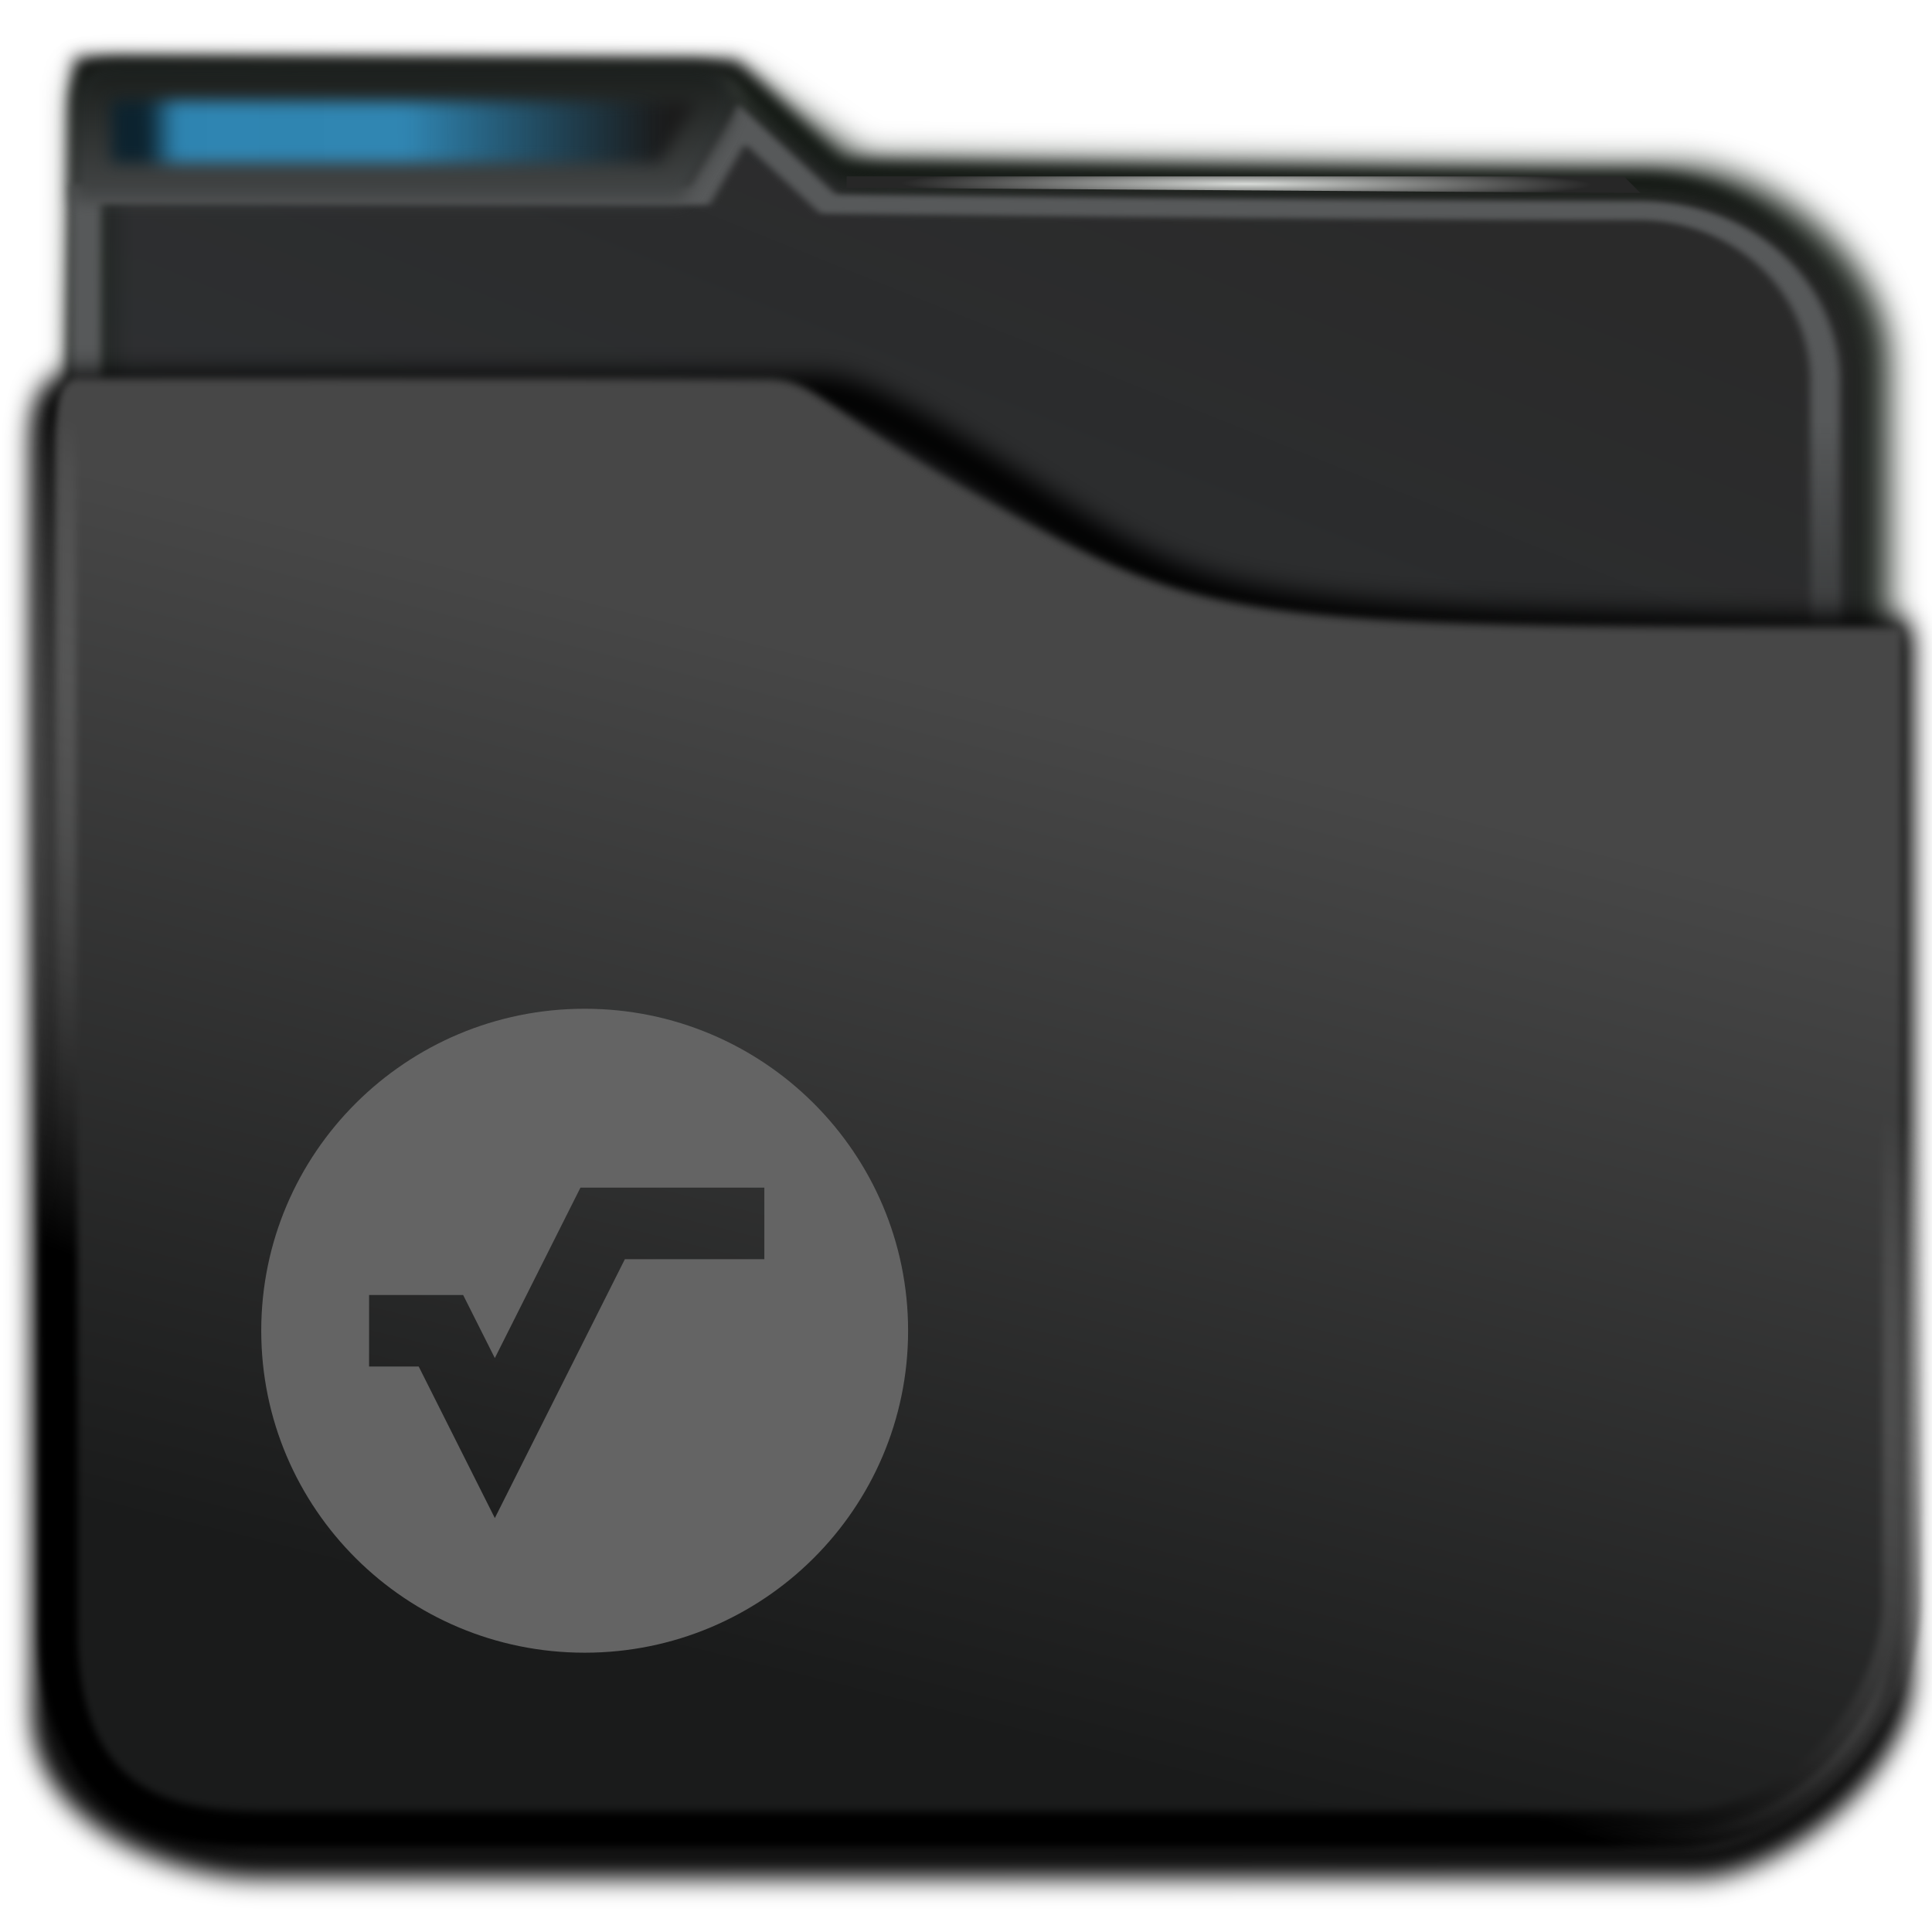
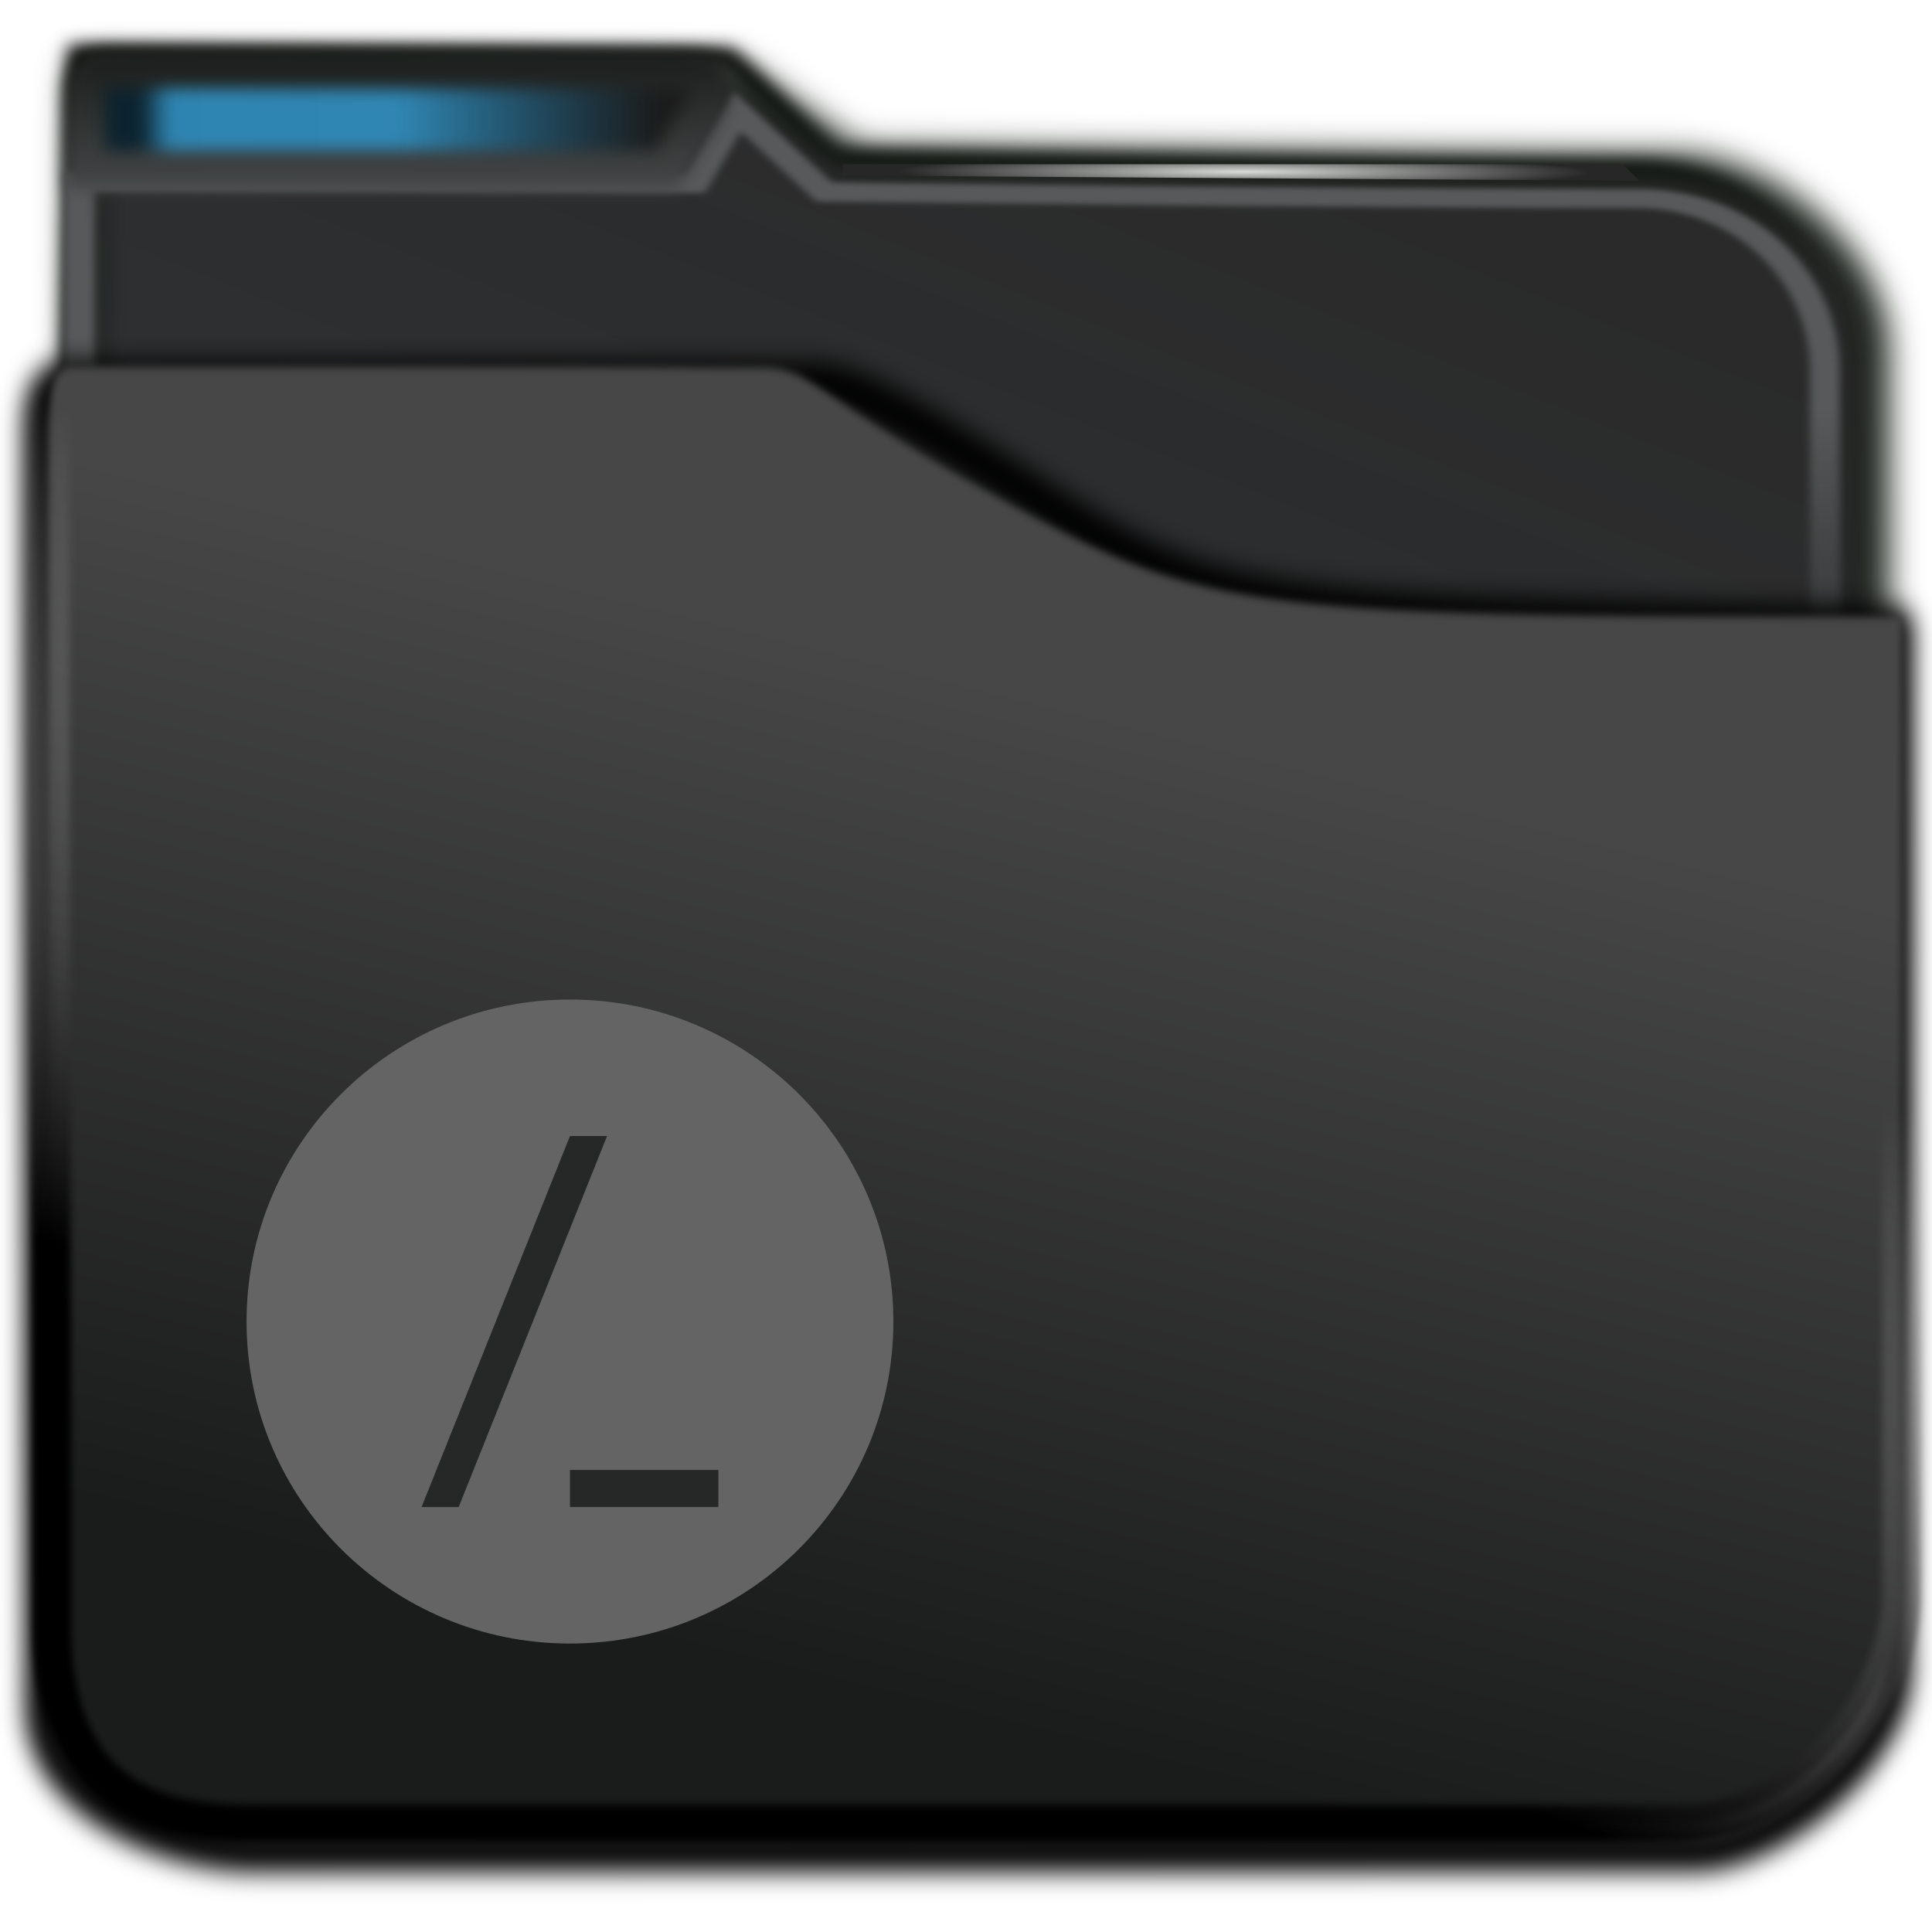
<svg xmlns="http://www.w3.org/2000/svg" xmlns:xlink="http://www.w3.org/1999/xlink" viewBox="0 0 32 32" version="1.1" id="svg12" width="32" height="32">
  <defs id="defs3051">
    <linearGradient id="linearGradient25153">
      <stop style="stop-color:#1b1b1b;stop-opacity:1" offset="0" id="stop25149" />
      <stop style="stop-color:#090909;stop-opacity:0.245" offset="0.5" id="stop1797" />
      <stop style="stop-color:#010101;stop-opacity:0.239" offset="0.943" id="stop2247" />
      <stop style="stop-color:#000000;stop-opacity:0.801" offset="1" id="stop25151" />
    </linearGradient>
    <linearGradient id="linearGradient14607">
      <stop style="stop-color:#4f5152;stop-opacity:1" offset="0" id="stop14603" />
      <stop style="stop-color:#010501;stop-opacity:1" offset="1" id="stop14605" />
    </linearGradient>
    <style type="text/css" id="current-color-scheme">
-       .ColorScheme-Text {
-         color:#232629;
-       }
      .ColorScheme-Highlight {
        color:#3daee9;
      }
      </style>
    <filter height="1.045" y="-0.027" width="1.034" x="-0.017" id="filter940" style="color-interpolation-filters:sRGB">
      <feGaussianBlur id="feGaussianBlur942" stdDeviation="0.288" />
    </filter>
    <linearGradient gradientTransform="matrix(1.000567,0,0,0.8509446,-0.2361274,72.31521)" gradientUnits="userSpaceOnUse" y2="492.397" x2="437.786" y1="555.743" x1="408.331" id="linearGradient6218" xlink:href="#linearGradient42869" />
    <linearGradient id="linearGradient42869">
      <stop style="stop-color:#353a3f;stop-opacity:0.996" offset="0" id="stop42865" />
      <stop style="stop-color:#272727;stop-opacity:0.989" offset="1" id="stop42867" />
    </linearGradient>
    <filter height="1.067" y="-0.033" width="1.056" x="-0.028" id="filter2714" style="color-interpolation-filters:sRGB">
      <feGaussianBlur id="feGaussianBlur2716" stdDeviation="0.563" />
    </filter>
-     <radialGradient r="10.859" fy="487.694" fx="398.76" cy="487.694" cx="398.76" gradientTransform="matrix(-7.685935e-4,0.1560989,-1.762057,-0.00728959,850.6026,-66.13108)" gradientUnits="userSpaceOnUse" id="radialGradient6119" xlink:href="#linearGradient6109" />
-     <linearGradient id="linearGradient6109">
-       <stop id="stop6105" offset="0" style="stop-color:#498fff;stop-opacity:1;" />
-       <stop id="stop6107" offset="1" style="stop-color:#010006;stop-opacity:1" />
-     </linearGradient>
-     <linearGradient gradientTransform="matrix(1,0,0,0.7978327,-406.2956,-396.9011)" gradientUnits="userSpaceOnUse" y2="483.232" x2="394.733" y1="493.142" x1="394.803" id="linearGradient6103" xlink:href="#linearGradient6101" />
-     <linearGradient id="linearGradient6101">
-       <stop id="stop6097" offset="0" style="stop-color:#000304;stop-opacity:1" />
-       <stop id="stop6099" offset="1" style="stop-color:#595959;stop-opacity:0.624" />
-     </linearGradient>
    <linearGradient gradientUnits="userSpaceOnUse" y2="539.644" x2="414.835" y1="501.653" x1="415.079" id="linearGradient850" xlink:href="#linearGradient848" />
    <linearGradient id="linearGradient848">
      <stop id="stop844" offset="0" style="stop-color:#57595a;stop-opacity:0.996" />
      <stop id="stop846" offset="1" style="stop-color:#000000;stop-opacity:0.427" />
    </linearGradient>
    <filter height="1.032" y="-0.026" width="1.028" x="-0.014" id="filter2706" style="color-interpolation-filters:sRGB">
      <feGaussianBlur id="feGaussianBlur2708" stdDeviation="0.14" />
    </filter>
-     <radialGradient gradientUnits="userSpaceOnUse" gradientTransform="matrix(-5.3340695e-5,0.02414953,-0.5099706,-0.00118197,268.4084,-5.990022)" r="11.249" fy="485.791" fx="397.991" cy="485.791" cx="397.991" id="radialGradient6178-3" xlink:href="#linearGradient880" />
+     <radialGradient gradientUnits="userSpaceOnUse" gradientTransform="matrix(-1.0705868e-4,0.04846987,-1.023548,-0.0023723,538.4923,-12.44815)" r="11.249" fy="485.791" fx="397.991" cy="485.791" cx="397.991" id="radialGradient6178-3" xlink:href="#linearGradient880" />
    <linearGradient id="linearGradient880">
      <stop style="stop-color:#d8dbd8;stop-opacity:1" offset="0" id="stop876" />
      <stop style="stop-color:#272727;stop-opacity:0.989" offset="1" id="stop878" />
    </linearGradient>
    <filter height="1.071" y="-0.035" width="1.051" x="-0.025" id="filter1073" style="color-interpolation-filters:sRGB">
      <feGaussianBlur id="feGaussianBlur1075" stdDeviation="0.393" />
    </filter>
    <linearGradient gradientUnits="userSpaceOnUse" y2="506.873" x2="414.472" y1="539.616" x1="406.457" id="linearGradient2676" xlink:href="#linearGradient2668" />
    <linearGradient id="linearGradient2668">
      <stop id="stop2664" offset="0" style="stop-color:#1a1b1b;stop-opacity:1" />
      <stop id="stop2666" offset="1" style="stop-color:#474747;stop-opacity:1" />
    </linearGradient>
    <linearGradient gradientUnits="userSpaceOnUse" y2="505.625" x2="404.771" y1="530.014" x1="395.58" id="linearGradient2684" xlink:href="#linearGradient2682" />
    <linearGradient id="linearGradient2682">
      <stop id="stop2678" offset="0" style="stop-color:#000000;stop-opacity:1;" />
      <stop id="stop2680" offset="1" style="stop-color:#c3c3c3;stop-opacity:0" />
    </linearGradient>
    <filter height="1.04" y="-0.02" width="1.031" x="-0.015" id="filter2690" style="color-interpolation-filters:sRGB">
      <feGaussianBlur id="feGaussianBlur2692" stdDeviation="0.131" />
    </filter>
    <filter style="color-interpolation-filters:sRGB" id="filter24684" x="-0.025" y="-0.154" width="1.05" height="1.308">
      <feGaussianBlur stdDeviation="0.216" id="feGaussianBlur24686" />
    </filter>
    <linearGradient xlink:href="#linearGradient14607" id="linearGradient25029" gradientUnits="userSpaceOnUse" x1="12.021" y1="7.281" x2="12.012" y2="-0.726" />
    <linearGradient xlink:href="#linearGradient25153" id="linearGradient25155" x1="21.812" y1="3.934" x2="4.654" y2="4.034" gradientUnits="userSpaceOnUse" />
    <filter style="color-interpolation-filters:sRGB" id="filter30328" x="-0.061" y="-0.374" width="1.121" height="1.749">
      <feGaussianBlur stdDeviation="0.255" id="feGaussianBlur30330" />
    </filter>
  </defs>
-   <path transform="matrix(0.4869675,0,0,0.4960353,-187.07,-239.8957)" id="path6220-2" d="m 386.257,524.618 0.778,-38.712 22.031,0.102 3.505,3.407 c 0,0 18.11,0.351 27.338,0.351 2.889,0 6.719,2.189 6.719,7.169 0,13.136 0.122,26.49 0.122,26.49" style="display:inline;fill:none;fill-opacity:1;stroke:#000000;stroke-width:0.7;stroke-linecap:butt;stroke-linejoin:miter;stroke-miterlimit:4;stroke-dasharray:none;stroke-opacity:1;filter:url(#filter940)" />
-   <path transform="matrix(0.4880299,0,0,0.4961539,-187.0984,-239.8238)" d="m 386.394,486.196 c 0,0 -0.103,36.255 -0.103,49.286 0,1.039 0.482,1.877 1.081,1.877 h 58.398 c 0.599,0 1.348,-0.837 1.342,-1.877 0,0 -0.027,-27.28 -0.027,-40.09 0,-3.006 -3.751,-6.059 -6.821,-6.059 -9.034,0 -27.695,-0.227 -27.695,-0.227 l -4.132,-2.823 z" id="rect4180" style="display:inline;fill:url(#linearGradient6218);fill-opacity:1;stroke:#000a00;stroke-width:0.71;stroke-linecap:round;stroke-linejoin:bevel;stroke-miterlimit:4;stroke-dasharray:none;stroke-opacity:1;filter:url(#filter2714)" />
-   <path transform="matrix(0.4896954,0,0,0.3174202,-188.1484,-152.3124)" id="path6220" d="m 387.049,540.319 0.076,-50.366 20.736,0.09 1.416,-3.757 2.947,4.207 c 0,0 17.41,0.342 27.406,0.342 3.612,0 6.32,4.051 6.32,8.945 0,12.768 0.117,38.205 0.117,38.205" style="display:inline;fill:none;fill-opacity:1;stroke:url(#linearGradient850);stroke-width:1px;stroke-linecap:butt;stroke-linejoin:miter;stroke-opacity:1;filter:url(#filter2706)" />
-   <path d="m 14.023,2.922 v 0.189 h 0.222 l 12.702,0.084 h 0.222 L 26.897,2.922 h -0.222 -12.431 z" id="path4151-2-3-5" style="display:inline;fill:url(#radialGradient6178-3);fill-opacity:1;stroke-width:0.332" />
-   <path transform="matrix(0.4884384,0,0,0.5385616,-187.3145,-262.9242)" style="display:inline;fill:none;fill-opacity:1;stroke:#000000;stroke-width:1.297;stroke-linejoin:round;stroke-miterlimit:4;stroke-dasharray:none;stroke-opacity:1;filter:url(#filter1073)" id="path952" d="m 385.156,501.644 c 0,13.814 0.055,36.336 0.055,39.231 0,2.895 4.244,4.437 7.165,4.437 9.658,10e-4 39.748,-0.008 48.586,-0.009 2.73,-2.9e-4 6.74,-3.069 6.74,-5.572 4.6e-4,-8.012 0.026,-31.893 0.026,-31.893 -21.391,-0.314 -23.005,-0.496 -28.481,-3.686 -5.476,-3.19 -6.843,-3.789 -8.068,-3.796 -8.197,-0.046 -25.324,-0.025 -25.324,-0.025 0,0 -0.689,-0.094 -0.698,1.314 z" />
-   <path transform="matrix(0.4884384,0,0,0.4971701,-187.1821,-240.8485)" style="display:inline;fill:url(#linearGradient2676);fill-opacity:1;stroke:url(#linearGradient2684);stroke-width:1.297;stroke-linejoin:round;stroke-miterlimit:4;stroke-dasharray:none;stroke-opacity:1;filter:url(#filter2690)" id="path952-7" d="m 385.156,498.353 c 0,13.814 0.055,28.036 0.055,40.415 0,6.525 4.519,6.672 7.29,6.672 9.658,10e-4 38.737,0 47.574,0 4.296,0 7.626,-4.197 7.626,-7.719 4.6e-4,-8.012 0.026,-32.39 0.026,-32.39 -22.811,0 -23.576,-0.137 -31.181,-4.285 -5.62,-3.066 -5.632,-3.982 -7.353,-3.982 -8.197,-0.046 -23.338,-0.025 -23.338,-0.025 0,0 -0.689,-0.094 -0.698,1.314 z" />
-   <path style="display:inline;mix-blend-mode:normal;fill:currentColor;stroke:none;stroke-width:0.39;stroke-miterlimit:4;stroke-dasharray:none;filter:url(#filter24684)" d="M 3.119,2.394 C 2.906,2.576 2.841,2.663 2.841,3.172 c 0,0.747 0.007,2.459 0.007,2.459 H 22.076 l 0.994,-1.635 c 0,0 0.682,-0.979 0.448,-1.411 -0.123,-0.227 -0.513,-0.266 -1.076,-0.266 -0.821,0 -18.169,-0.042 -18.433,-0.042 0,0 -0.716,-0.032 -0.891,0.118 z" class="ColorScheme-Highlight" id="path4" transform="matrix(0.4982379,0,0,0.4982379,0.1111496,0.2121185)" />
-   <path style="color:#3daee9;display:inline;fill:url(#linearGradient25155);fill-opacity:1;stroke:url(#linearGradient25029);stroke-width:1.29;stroke-miterlimit:4;stroke-dasharray:none;filter:url(#filter30328)" d="M 3.119,2.394 C 2.906,2.576 2.841,2.663 2.841,3.172 c 0,0.747 0.007,2.459 0.007,2.459 H 22.076 l 0.994,-1.635 c 0,0 0.682,-0.979 0.448,-1.411 -0.123,-0.227 -0.513,-0.266 -1.076,-0.266 -0.821,0 -18.169,-0.042 -18.433,-0.042 0,0 -0.716,-0.032 -0.891,0.118 z" class="ColorScheme-Highlight" id="path4-0" transform="matrix(0.4982379,0,0,0.4982379,0.1111496,0.2121185)" />
-   <path d="m 9.684,16.708 c -2.959,0 -5.357,2.388 -5.357,5.333 0,2.946 2.398,5.333 5.357,5.333 2.959,0 5.357,-2.388 5.357,-5.333 0,-2.946 -2.398,-5.333 -5.357,-5.333 z m 2.976,4.148 H 10.35 L 8.196,25.144 6.935,22.634 H 6.113 v -1.185 h 1.558 l 0.525,1.045 1.418,-2.823 h 3.046 z" id="path70-1-8" style="fill:#646464;fill-opacity:1;stroke-width:0.021" />
+   <path transform="matrix(0.4886896,0,0,0.4977896,-187.8452,-240.957)" id="path6220-2" d="m 386.257,524.618 0.778,-38.712 22.031,0.102 3.505,3.407 c 0,0 18.11,0.351 27.338,0.351 2.889,0 6.719,2.189 6.719,7.169 0,13.136 0.122,26.49 0.122,26.49" style="display:inline;fill:none;fill-opacity:1;stroke:#000000;stroke-width:0.7;stroke-linecap:butt;stroke-linejoin:miter;stroke-miterlimit:4;stroke-dasharray:none;stroke-opacity:1;filter:url(#filter940)" />
+   <path transform="matrix(0.4897561,0,0,0.4979086,-187.8737,-240.885)" d="m 386.394,486.196 c 0,0 -0.103,36.255 -0.103,49.286 0,1.039 0.482,1.877 1.081,1.877 h 58.398 c 0.599,0 1.348,-0.837 1.342,-1.877 0,0 -0.027,-27.28 -0.027,-40.09 0,-3.006 -3.751,-6.059 -6.821,-6.059 -9.034,0 -27.695,-0.227 -27.695,-0.227 l -4.132,-2.823 z" id="rect4180" style="display:inline;fill:url(#linearGradient6218);fill-opacity:1;stroke:#000a00;stroke-width:0.71;stroke-linecap:round;stroke-linejoin:bevel;stroke-miterlimit:4;stroke-dasharray:none;stroke-opacity:1;filter:url(#filter2714)" />
+   <path transform="matrix(0.4914271,0,0,0.318543,-188.9277,-153.064)" id="path6220" d="m 387.049,540.319 0.076,-50.366 20.736,0.09 1.416,-3.757 2.947,4.207 c 0,0 17.41,0.342 27.406,0.342 3.612,0 6.32,4.051 6.32,8.945 0,12.768 0.117,38.205 0.117,38.205" style="display:inline;fill:none;fill-opacity:1;stroke:url(#linearGradient850);stroke-width:1px;stroke-linecap:butt;stroke-linejoin:miter;stroke-opacity:1;filter:url(#filter2706)" />
+   <path d="m 27.921,5.439 v 0.38 h 0.446 l 25.495,0.168 h 0.446 l -0.545,-0.548 h -0.446 -24.949 z" id="path4151-2-3-5" style="display:inline;fill:url(#radialGradient6178-3);fill-opacity:1;stroke-width:0.666" transform="matrix(0.5000001,0,0,0.5000001,-0.0021617,5.8009813e-7)" />
+   <path transform="matrix(0.4901661,0,0,0.5404651,-188.0907,-264.067)" style="display:inline;fill:none;fill-opacity:1;stroke:#000000;stroke-width:1.297;stroke-linejoin:round;stroke-miterlimit:4;stroke-dasharray:none;stroke-opacity:1;filter:url(#filter1073)" id="path952" d="m 385.156,501.644 c 0,13.814 0.055,36.336 0.055,39.231 0,2.895 4.244,4.437 7.165,4.437 9.658,10e-4 39.748,-0.008 48.586,-0.009 2.73,-2.9e-4 6.74,-3.069 6.74,-5.572 4.6e-4,-8.012 0.026,-31.893 0.026,-31.893 -21.391,-0.314 -23.005,-0.496 -28.481,-3.686 -5.476,-3.19 -6.843,-3.789 -8.068,-3.796 -8.197,-0.046 -25.324,-0.025 -25.324,-0.025 0,0 -0.689,-0.094 -0.698,1.314 z" />
+   <path transform="matrix(0.4901661,0,0,0.4989286,-187.9577,-241.913)" style="display:inline;fill:url(#linearGradient2676);fill-opacity:1;stroke:url(#linearGradient2684);stroke-width:1.297;stroke-linejoin:round;stroke-miterlimit:4;stroke-dasharray:none;stroke-opacity:1;filter:url(#filter2690)" id="path952-7" d="m 385.156,498.353 c 0,13.814 0.055,28.036 0.055,40.415 0,6.525 4.519,6.672 7.29,6.672 9.658,10e-4 38.737,0 47.574,0 4.296,0 7.626,-4.197 7.626,-7.719 4.6e-4,-8.012 0.026,-32.39 0.026,-32.39 -22.811,0 -23.576,-0.137 -31.181,-4.285 -5.62,-3.066 -5.632,-3.982 -7.353,-3.982 -8.197,-0.046 -23.338,-0.025 -23.338,-0.025 0,0 -0.689,-0.094 -0.698,1.314 z" />
+   <path style="display:inline;mix-blend-mode:normal;fill:currentColor;stroke:none;stroke-width:0.39;stroke-miterlimit:4;stroke-dasharray:none;filter:url(#filter24684)" d="M 3.119,2.394 C 2.906,2.576 2.841,2.663 2.841,3.172 c 0,0.747 0.007,2.459 0.007,2.459 H 22.076 l 0.994,-1.635 c 0,0 0.682,-0.979 0.448,-1.411 -0.123,-0.227 -0.513,-0.266 -1.076,-0.266 -0.821,0 -18.169,-0.042 -18.433,-0.042 0,0 -0.716,-0.032 -0.891,0.118 z" class="ColorScheme-Highlight" id="path4" transform="matrix(0.5000001,0,0,0.5000001,-0.0021617,5.8009813e-7)" />
+   <path style="color:#3daee9;display:inline;fill:url(#linearGradient25155);fill-opacity:1;stroke:url(#linearGradient25029);stroke-width:1.29;stroke-miterlimit:4;stroke-dasharray:none;filter:url(#filter30328)" d="M 3.119,2.394 C 2.906,2.576 2.841,2.663 2.841,3.172 c 0,0.747 0.007,2.459 0.007,2.459 H 22.076 l 0.994,-1.635 c 0,0 0.682,-0.979 0.448,-1.411 -0.123,-0.227 -0.513,-0.266 -1.076,-0.266 -0.821,0 -18.169,-0.042 -18.433,-0.042 0,0 -0.716,-0.032 -0.891,0.118 z" id="path4-0" transform="matrix(0.5000001,0,0,0.5000001,-0.0021617,5.8009813e-7)" />
+   <g id="g2" transform="matrix(0.499979,0,0,0.5000001,-0.1660984,-0.03667483)">
+     <path d="m 19.214,33.184 c -5.918,0 -10.714,4.775 -10.714,10.667 0,5.891 4.797,10.667 10.714,10.667 5.918,0 10.714,-4.775 10.714,-10.667 0,-5.891 -4.797,-10.667 -10.714,-10.667 z" id="path70-1-8" style="display:inline;fill:#646464;fill-opacity:1;stroke-width:0.042" />
+     <path d="m 16,6 h 2 L 10,26 H 8 Z" id="path6" style="color:#111111;fill:#262727;fill-opacity:1" transform="matrix(0.6145115,0,0,0.6145115,9.381766,34.01897)" />
+     <rect height="2" width="8" x="16" y="24" id="rect6" style="color:#111111;fill:#262727;fill-opacity:1" transform="matrix(0.6145115,0,0,0.6145115,9.381766,34.01897)" />
+   </g>
</svg>
